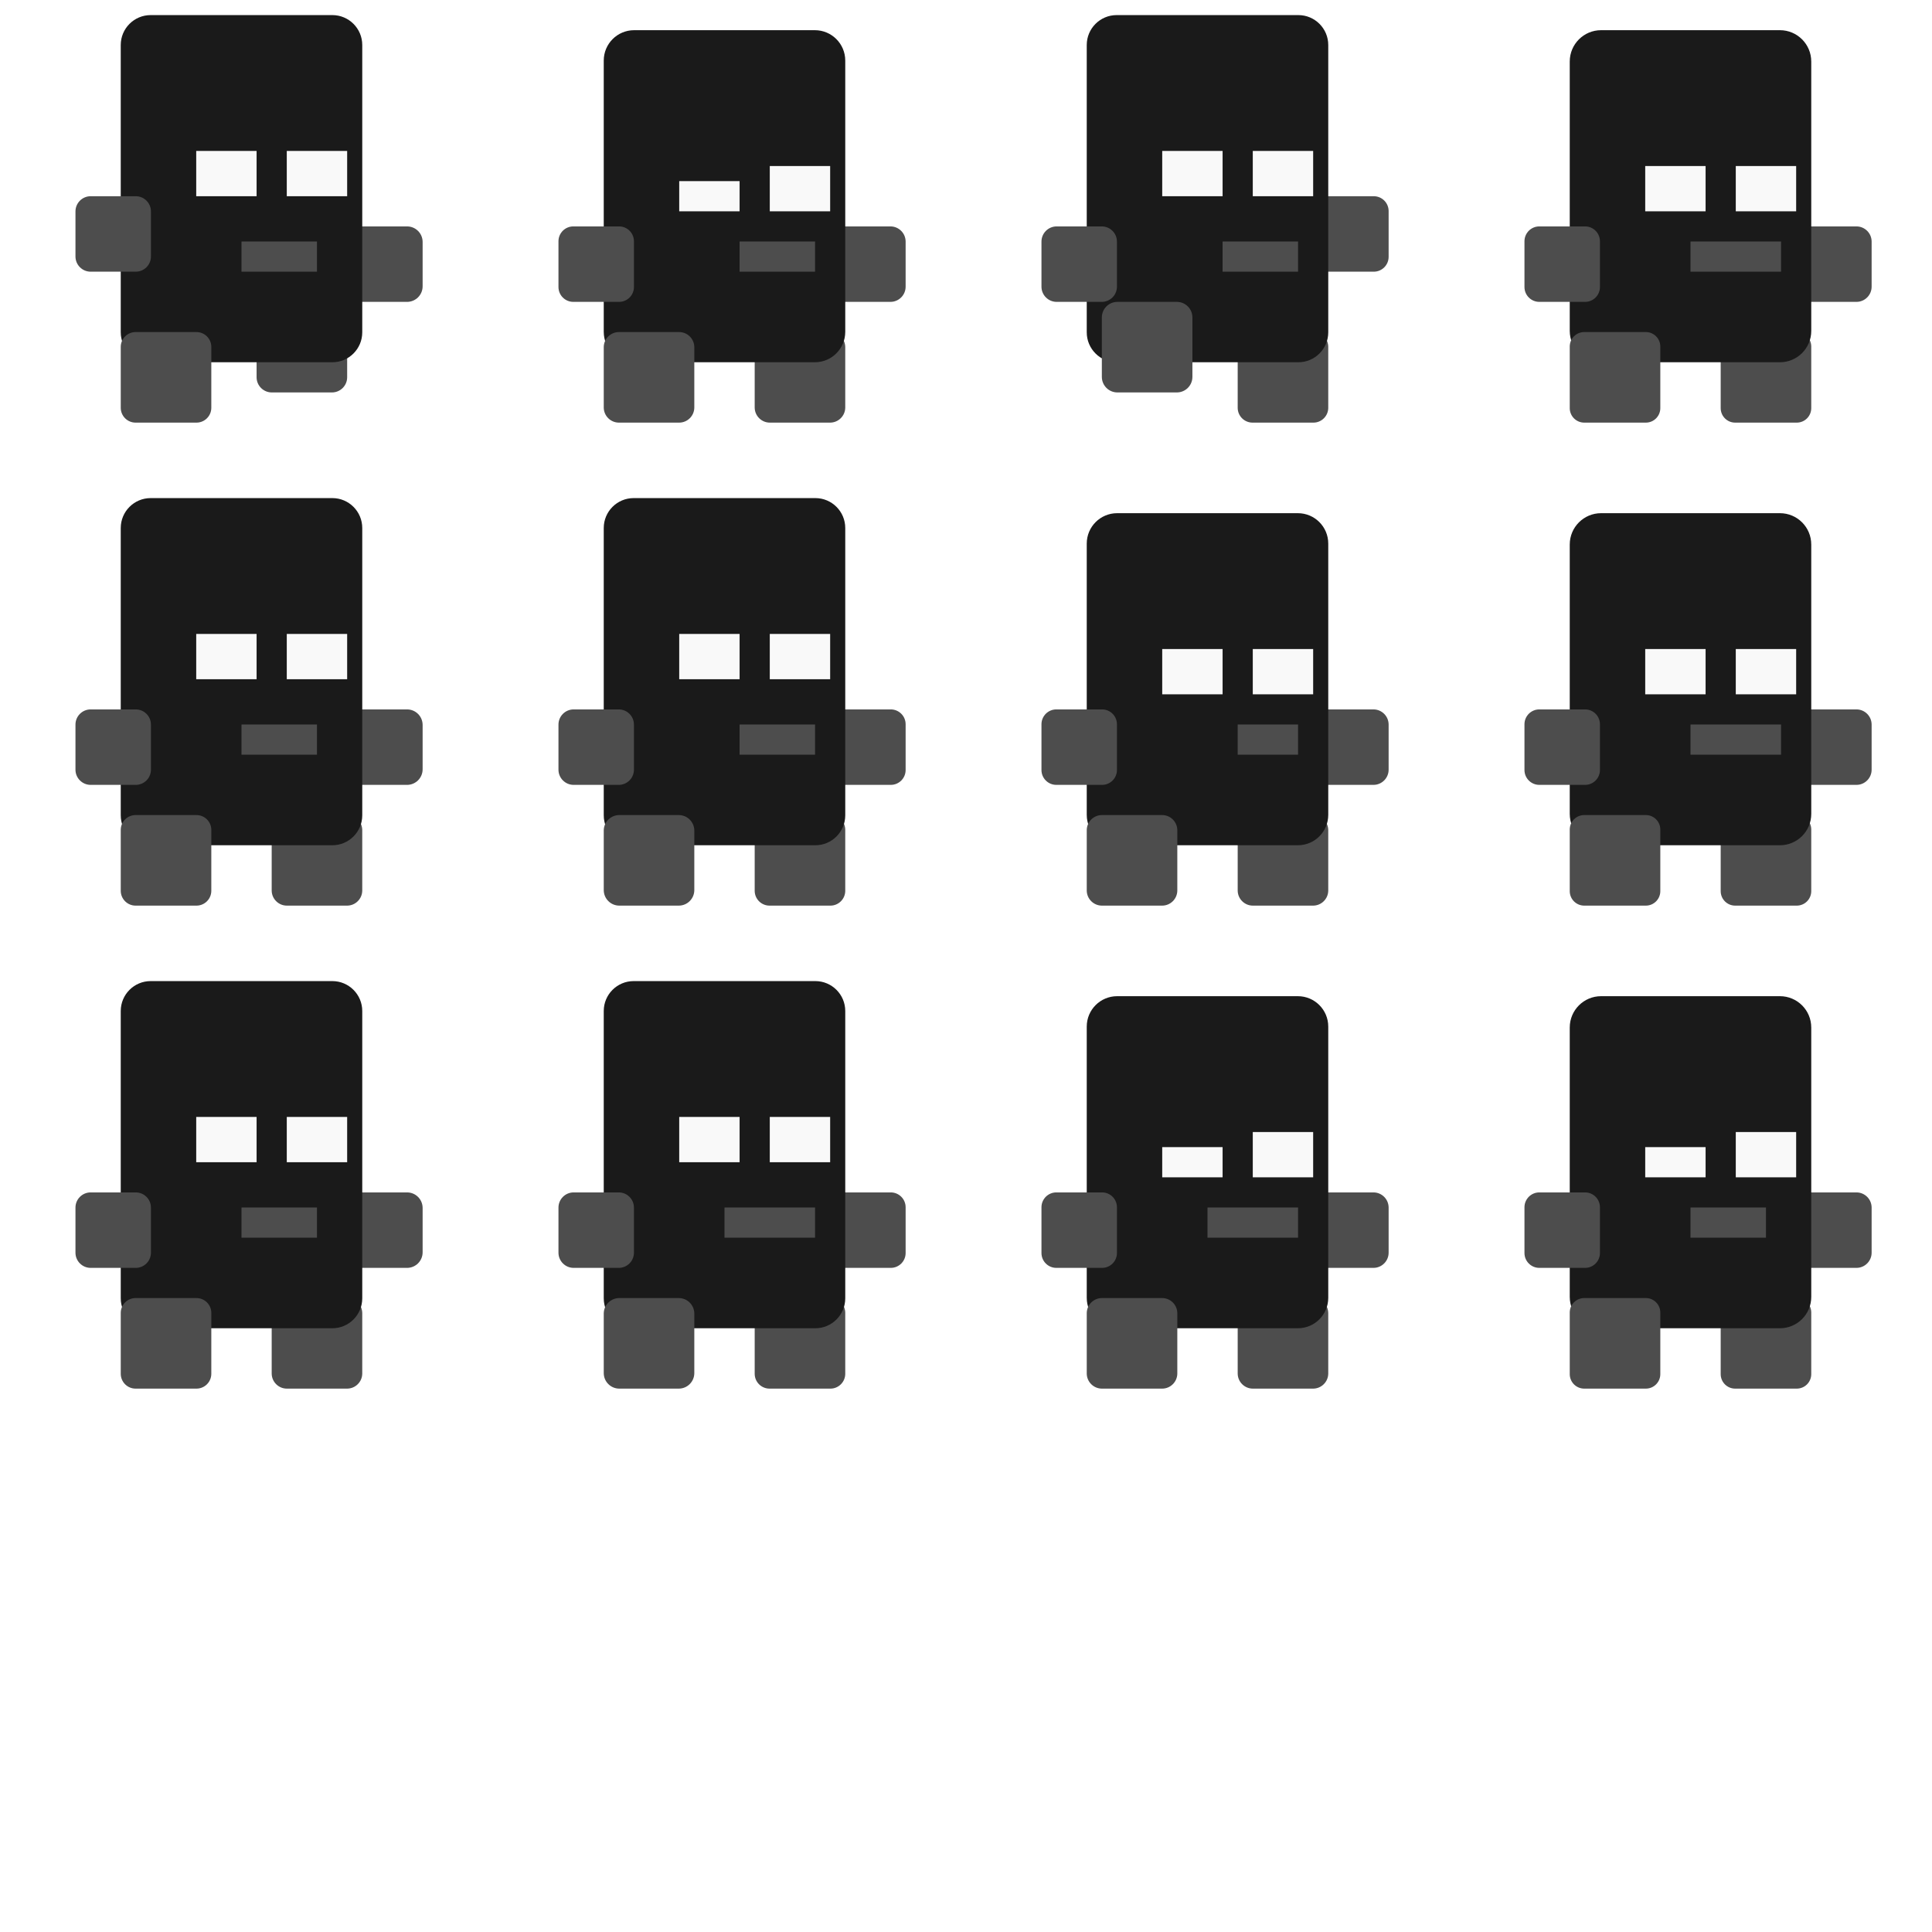
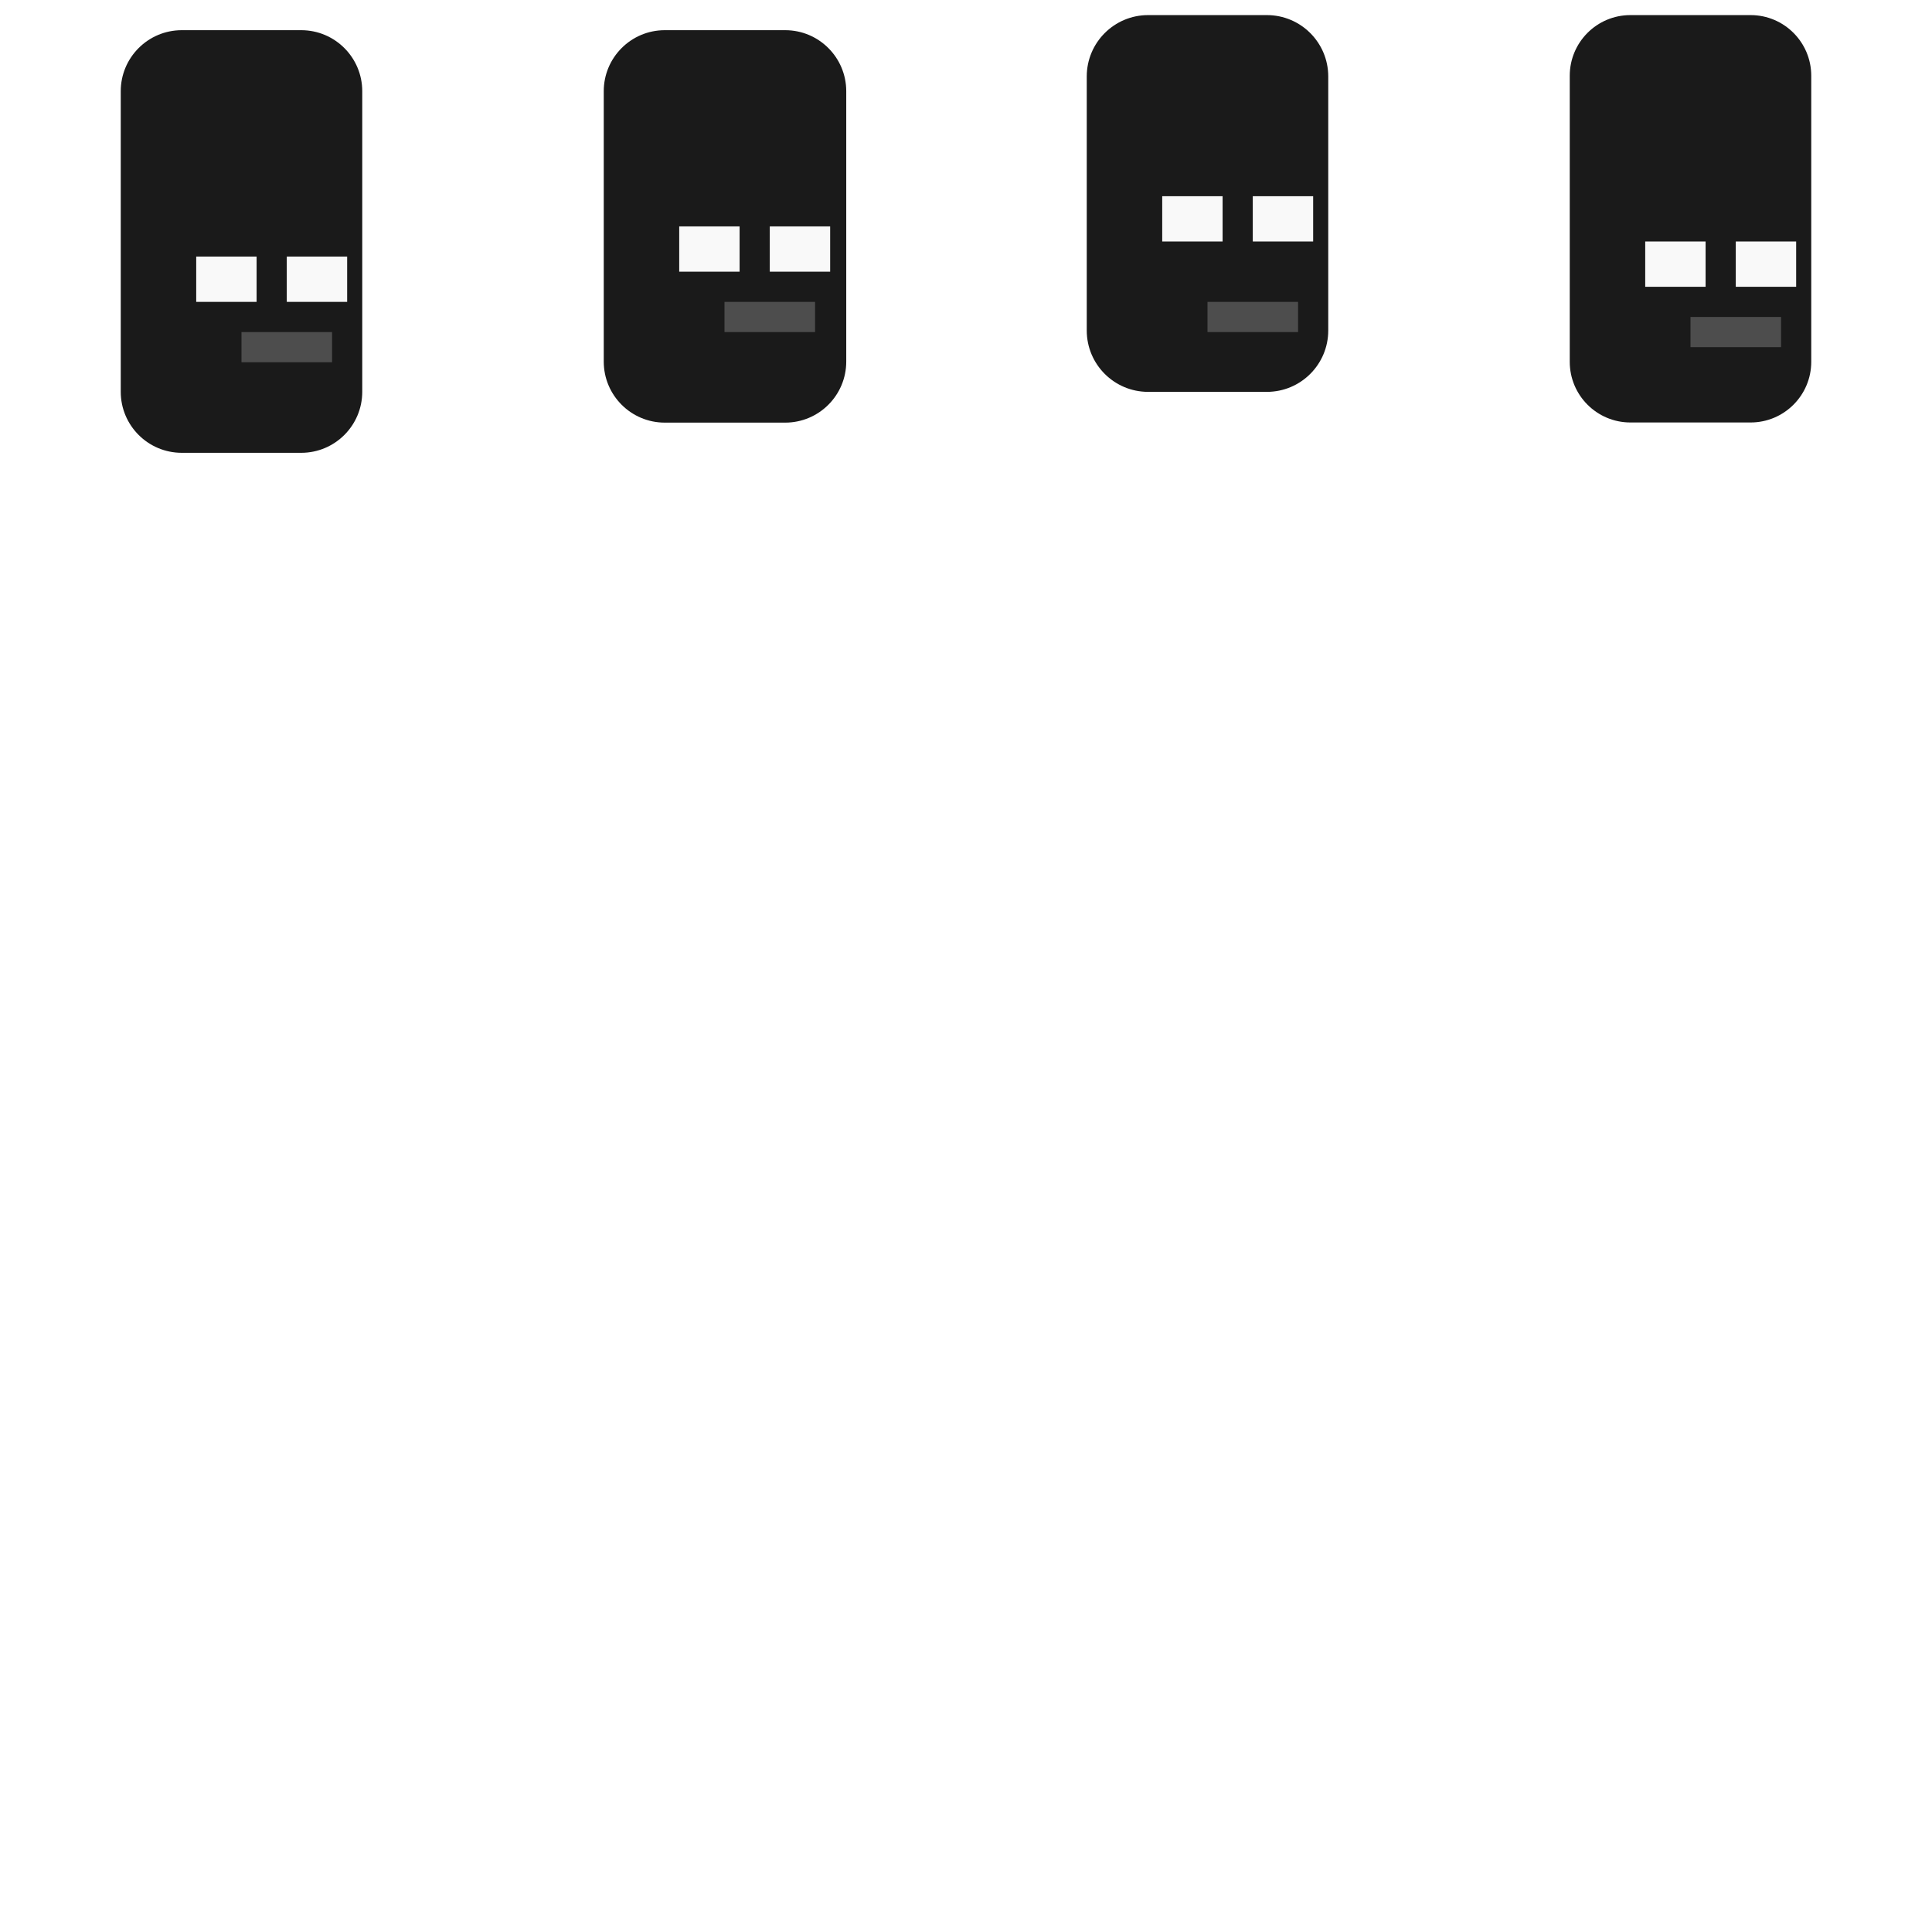
<svg xmlns="http://www.w3.org/2000/svg" width="128" height="128" viewBox="0 0 128 128" version="1.1" id="svg1" xml:space="preserve">
  <defs id="defs1" />
  <g id="layer1">
-     <rect style="opacity:1;fill:#4d4d4d;stroke:none;stroke-width:0.031;stroke-dasharray:none;stroke-opacity:1" id="rect6" width="6" height="6" x="17" y="20" ry="1.007" />
-     <rect style="opacity:1;fill:#4d4d4d;stroke:none;stroke-width:0.026;stroke-dasharray:none;stroke-opacity:1" id="rect4" width="5" height="5" x="23" y="15" ry="1.031" />
-     <rect style="opacity:1;fill:#4d4d4d;stroke:none;stroke-width:0.026;stroke-dasharray:none;stroke-opacity:1" id="rect11" width="5" height="5" x="55" y="15" ry="1.007" />
-     <rect style="opacity:1;fill:#1a1a1a;stroke:none;stroke-width:0.098;stroke-dasharray:none;stroke-opacity:1" id="rect3" width="16" height="23" x="8" y="1" rx="1.982" ry="1.982" />
-     <rect style="opacity:1;fill:#4d4d4d;stroke:none;stroke-width:0.026;stroke-dasharray:none;stroke-opacity:1" id="rect5" width="5" height="5" x="5" y="13" ry="1.007" />
-     <rect style="opacity:1;fill:#4d4d4d;stroke:none;stroke-width:0.031;stroke-dasharray:none;stroke-opacity:1" id="rect7" width="6" height="6" x="8" y="22" ry="0.984" />
-     <rect style="opacity:1;fill:#f9f9f9;stroke:none;stroke-width:0.018;stroke-dasharray:none;stroke-opacity:1" id="rect8" width="4" height="3" x="13" y="10" />
-     <rect style="opacity:1;fill:#f9f9f9;stroke:none;stroke-width:0.018;stroke-dasharray:none;stroke-opacity:1" id="rect9" width="4" height="3" x="19" y="10" />
-     <rect style="opacity:1;fill:#4d4d4d;stroke:none;stroke-width:0.031;stroke-dasharray:none;stroke-opacity:1" id="rect13" width="6" height="6" x="50" y="22" ry="1.007" />
-     <rect style="opacity:1;fill:#1a1a1a;stroke:none;stroke-width:0.096;stroke-dasharray:none;stroke-opacity:1" id="rect10" width="16" height="22" x="40" y="2" rx="2.013" ry="2.013" />
-     <rect style="opacity:1;fill:#4d4d4d;stroke:none;stroke-width:0.026;stroke-dasharray:none;stroke-opacity:1" id="rect12" width="5" height="5" x="37" y="15" ry="0.984" />
-     <rect style="opacity:1;fill:#4d4d4d;stroke:none;stroke-width:0.031;stroke-dasharray:none;stroke-opacity:1" id="rect14" width="6" height="6" x="40" y="22" ry="1.007" />
-     <rect style="opacity:1;fill:#f9f9f9;stroke:none;stroke-width:0.014;stroke-dasharray:none;stroke-opacity:1" id="rect15" width="4" height="2" x="45" y="12" />
-     <rect style="opacity:1;fill:#f9f9f9;stroke:none;stroke-width:0.018;stroke-dasharray:none;stroke-opacity:1" id="rect16" width="4" height="3" x="51" y="11" />
-     <rect style="opacity:1;fill:#4d4d4d;stroke:none;stroke-width:0.016;stroke-dasharray:none;stroke-opacity:1" id="rect17" width="5" height="2" x="16" y="16" />
-     <rect style="opacity:1;fill:#4d4d4d;stroke:none;stroke-width:0.016;stroke-dasharray:none;stroke-opacity:1" id="rect18" width="5" height="2" x="49" y="16" />
-     <rect style="opacity:1;fill:#4d4d4d;stroke:none;stroke-width:0.031;stroke-dasharray:none;stroke-opacity:1" id="rect19" width="6" height="6" x="82" y="22" ry="0.984" />
-     <rect style="opacity:1;fill:#4d4d4d;stroke:none;stroke-width:0.026;stroke-dasharray:none;stroke-opacity:1" id="rect20" width="5" height="5" x="87" y="13" ry="0.984" />
-     <rect style="opacity:1;fill:#4d4d4d;stroke:none;stroke-width:0.026;stroke-dasharray:none;stroke-opacity:1" id="rect21" width="5" height="5" x="119" y="15" ry="1.007" />
-     <rect style="opacity:1;fill:#1a1a1a;stroke:none;stroke-width:0.098;stroke-dasharray:none;stroke-opacity:1" id="rect22" width="16" height="23" x="72" y="1" rx="1.982" ry="1.982" />
-     <rect style="opacity:1;fill:#4d4d4d;stroke:none;stroke-width:0.026;stroke-dasharray:none;stroke-opacity:1" id="rect23" width="5" height="5" x="69" y="15" ry="1.007" />
-     <rect style="opacity:1;fill:#4d4d4d;stroke:none;stroke-width:0.031;stroke-dasharray:none;stroke-opacity:1" id="rect24" width="6" height="6" x="73" y="20" ry="1.031" />
-     <rect style="opacity:1;fill:#f9f9f9;stroke:none;stroke-width:0.018;stroke-dasharray:none;stroke-opacity:1" id="rect25" width="4" height="3" x="77" y="10" />
-     <rect style="opacity:1;fill:#f9f9f9;stroke:none;stroke-width:0.018;stroke-dasharray:none;stroke-opacity:1" id="rect26" width="4" height="3" x="83" y="10" />
-     <rect style="opacity:1;fill:#4d4d4d;stroke:none;stroke-width:0.031;stroke-dasharray:none;stroke-opacity:1" id="rect27" width="6" height="6" x="114" y="22" ry="0.96" />
-     <rect style="opacity:1;fill:#1a1a1a;stroke:none;stroke-width:0.096;stroke-dasharray:none;stroke-opacity:1" id="rect28" width="16" height="22" x="104" y="2" rx="2.075" ry="2.075" />
-     <rect style="opacity:1;fill:#4d4d4d;stroke:none;stroke-width:0.026;stroke-dasharray:none;stroke-opacity:1" id="rect29" width="5" height="5" x="101" y="15" ry="0.984" />
-     <rect style="opacity:1;fill:#4d4d4d;stroke:none;stroke-width:0.031;stroke-dasharray:none;stroke-opacity:1" id="rect30" width="6" height="6" x="104" y="22" ry="0.96" />
-     <rect style="opacity:1;fill:#f9f9f9;stroke:none;stroke-width:0.018;stroke-dasharray:none;stroke-opacity:1" id="rect31" width="4" height="3" x="109" y="11" />
-     <rect style="opacity:1;fill:#f9f9f9;stroke:none;stroke-width:0.018;stroke-dasharray:none;stroke-opacity:1" id="rect32" width="4" height="3" x="115" y="11" />
-     <rect style="opacity:1;fill:#4d4d4d;stroke:none;stroke-width:0.016;stroke-dasharray:none;stroke-opacity:1" id="rect33" width="5" height="2" x="81" y="16" />
-     <rect style="opacity:1;fill:#4d4d4d;stroke:none;stroke-width:0.018;stroke-dasharray:none;stroke-opacity:1" id="rect34" width="6" height="2" x="112" y="16" />
-     <rect style="opacity:1;fill:#4d4d4d;stroke:none;stroke-width:0.031;stroke-dasharray:none;stroke-opacity:1" id="rect1" width="6" height="6" x="18" y="54" ry="1.007" />
-     <rect style="opacity:1;fill:#4d4d4d;stroke:none;stroke-width:0.026;stroke-dasharray:none;stroke-opacity:1" id="rect2" width="5" height="5" x="23" y="47" ry="1.031" />
-     <rect style="opacity:1;fill:#4d4d4d;stroke:none;stroke-width:0.026;stroke-dasharray:none;stroke-opacity:1" id="rect35" width="5" height="5" x="87" y="47" ry="1.007" />
-     <rect style="opacity:1;fill:#1a1a1a;stroke:none;stroke-width:0.098;stroke-dasharray:none;stroke-opacity:1" id="rect36" width="16" height="23" x="8" y="33" rx="1.982" ry="1.982" />
-     <rect style="opacity:1;fill:#4d4d4d;stroke:none;stroke-width:0.026;stroke-dasharray:none;stroke-opacity:1" id="rect37" width="5" height="5" x="5" y="47" ry="1.007" />
-     <rect style="opacity:1;fill:#4d4d4d;stroke:none;stroke-width:0.031;stroke-dasharray:none;stroke-opacity:1" id="rect38" width="6" height="6" x="8" y="54" ry="0.984" />
-     <rect style="opacity:1;fill:#f9f9f9;stroke:none;stroke-width:0.018;stroke-dasharray:none;stroke-opacity:1" id="rect39" width="4" height="3" x="13" y="42" />
-     <rect style="opacity:1;fill:#f9f9f9;stroke:none;stroke-width:0.018;stroke-dasharray:none;stroke-opacity:1" id="rect40" width="4" height="3" x="19" y="42" />
-     <rect style="opacity:1;fill:#4d4d4d;stroke:none;stroke-width:0.031;stroke-dasharray:none;stroke-opacity:1" id="rect41" width="6" height="6" x="82" y="54" ry="1.007" />
-     <rect style="opacity:1;fill:#1a1a1a;stroke:none;stroke-width:0.096;stroke-dasharray:none;stroke-opacity:1" id="rect42" width="16" height="22" x="72" y="34" rx="2.013" ry="2.013" />
-     <rect style="opacity:1;fill:#4d4d4d;stroke:none;stroke-width:0.026;stroke-dasharray:none;stroke-opacity:1" id="rect43" width="5" height="5" x="69" y="47" ry="0.984" />
-     <rect style="opacity:1;fill:#4d4d4d;stroke:none;stroke-width:0.031;stroke-dasharray:none;stroke-opacity:1" id="rect44" width="6" height="6" x="72" y="54" ry="1.007" />
-     <rect style="opacity:1;fill:#f9f9f9;stroke:none;stroke-width:0.018;stroke-dasharray:none;stroke-opacity:1" id="rect45" width="4" height="3" x="77" y="43" />
-     <rect style="opacity:1;fill:#f9f9f9;stroke:none;stroke-width:0.018;stroke-dasharray:none;stroke-opacity:1" id="rect46" width="4" height="3" x="83" y="43" />
-     <rect style="opacity:1;fill:#4d4d4d;stroke:none;stroke-width:0.016;stroke-dasharray:none;stroke-opacity:1" id="rect47" width="5" height="2" x="16" y="48" />
-     <rect style="opacity:1;fill:#4d4d4d;stroke:none;stroke-width:0.014;stroke-dasharray:none;stroke-opacity:1" id="rect48" width="4" height="2" x="82" y="48" />
-     <rect style="opacity:1;fill:#4d4d4d;stroke:none;stroke-width:0.031;stroke-dasharray:none;stroke-opacity:1" id="rect49" width="6" height="6" x="50" y="54" ry="0.984" />
-     <rect style="opacity:1;fill:#4d4d4d;stroke:none;stroke-width:0.026;stroke-dasharray:none;stroke-opacity:1" id="rect50" width="5" height="5" x="55" y="47" ry="0.984" />
-     <rect style="opacity:1;fill:#4d4d4d;stroke:none;stroke-width:0.026;stroke-dasharray:none;stroke-opacity:1" id="rect51" width="5" height="5" x="119" y="47" ry="1.007" />
-     <rect style="opacity:1;fill:#1a1a1a;stroke:none;stroke-width:0.098;stroke-dasharray:none;stroke-opacity:1" id="rect52" width="16" height="23" x="40" y="33" rx="1.982" ry="1.982" />
-     <rect style="opacity:1;fill:#4d4d4d;stroke:none;stroke-width:0.026;stroke-dasharray:none;stroke-opacity:1" id="rect53" width="5" height="5" x="37" y="47" ry="1.007" />
-     <rect style="opacity:1;fill:#4d4d4d;stroke:none;stroke-width:0.031;stroke-dasharray:none;stroke-opacity:1" id="rect54" width="6" height="6" x="40" y="54" ry="1.031" />
-     <rect style="opacity:1;fill:#f9f9f9;stroke:none;stroke-width:0.018;stroke-dasharray:none;stroke-opacity:1" id="rect55" width="4" height="3" x="45" y="42" />
-     <rect style="opacity:1;fill:#f9f9f9;stroke:none;stroke-width:0.018;stroke-dasharray:none;stroke-opacity:1" id="rect56" width="4" height="3" x="51" y="42" />
-     <rect style="opacity:1;fill:#4d4d4d;stroke:none;stroke-width:0.031;stroke-dasharray:none;stroke-opacity:1" id="rect57" width="6" height="6" x="114" y="54" ry="0.96" />
-     <rect style="opacity:1;fill:#1a1a1a;stroke:none;stroke-width:0.096;stroke-dasharray:none;stroke-opacity:1" id="rect58" width="16" height="22" x="104" y="34" rx="2.075" ry="2.075" />
-     <rect style="opacity:1;fill:#4d4d4d;stroke:none;stroke-width:0.026;stroke-dasharray:none;stroke-opacity:1" id="rect59" width="5" height="5" x="101" y="47" ry="0.984" />
-     <rect style="opacity:1;fill:#4d4d4d;stroke:none;stroke-width:0.031;stroke-dasharray:none;stroke-opacity:1" id="rect60" width="6" height="6" x="104" y="54" ry="0.96" />
-     <rect style="opacity:1;fill:#f9f9f9;stroke:none;stroke-width:0.018;stroke-dasharray:none;stroke-opacity:1" id="rect61" width="4" height="3" x="109" y="43" />
-     <rect style="opacity:1;fill:#f9f9f9;stroke:none;stroke-width:0.018;stroke-dasharray:none;stroke-opacity:1" id="rect62" width="4" height="3" x="115" y="43" />
-     <rect style="opacity:1;fill:#4d4d4d;stroke:none;stroke-width:0.016;stroke-dasharray:none;stroke-opacity:1" id="rect63" width="5" height="2" x="49" y="48" />
-     <rect style="opacity:1;fill:#4d4d4d;stroke:none;stroke-width:0.018;stroke-dasharray:none;stroke-opacity:1" id="rect64" width="6" height="2" x="112" y="48" />
-     <rect style="opacity:1;fill:#4d4d4d;stroke:none;stroke-width:0.031;stroke-dasharray:none;stroke-opacity:1" id="rect65" width="6" height="6" x="18" y="86" ry="1.007" />
-     <rect style="opacity:1;fill:#4d4d4d;stroke:none;stroke-width:0.026;stroke-dasharray:none;stroke-opacity:1" id="rect66" width="5" height="5" x="23" y="79" ry="1.031" />
-     <rect style="opacity:1;fill:#4d4d4d;stroke:none;stroke-width:0.026;stroke-dasharray:none;stroke-opacity:1" id="rect67" width="5" height="5" x="87" y="79" ry="1.007" />
-     <rect style="opacity:1;fill:#1a1a1a;stroke:none;stroke-width:0.098;stroke-dasharray:none;stroke-opacity:1" id="rect68" width="16" height="23" x="8" y="65" rx="1.982" ry="1.982" />
-     <rect style="opacity:1;fill:#4d4d4d;stroke:none;stroke-width:0.026;stroke-dasharray:none;stroke-opacity:1" id="rect69" width="5" height="5" x="5" y="79" ry="1.007" />
-     <rect style="opacity:1;fill:#4d4d4d;stroke:none;stroke-width:0.031;stroke-dasharray:none;stroke-opacity:1" id="rect70" width="6" height="6" x="8" y="86" ry="0.984" />
-     <rect style="opacity:1;fill:#f9f9f9;stroke:none;stroke-width:0.018;stroke-dasharray:none;stroke-opacity:1" id="rect71" width="4" height="3" x="13" y="74" />
-     <rect style="opacity:1;fill:#f9f9f9;stroke:none;stroke-width:0.018;stroke-dasharray:none;stroke-opacity:1" id="rect72" width="4" height="3" x="19" y="74" />
-     <rect style="opacity:1;fill:#4d4d4d;stroke:none;stroke-width:0.031;stroke-dasharray:none;stroke-opacity:1" id="rect73" width="6" height="6" x="82" y="86" ry="1.007" />
-     <rect style="opacity:1;fill:#1a1a1a;stroke:none;stroke-width:0.096;stroke-dasharray:none;stroke-opacity:1" id="rect74" width="16" height="22" x="72" y="66" rx="2.013" ry="2.013" />
-     <rect style="opacity:1;fill:#4d4d4d;stroke:none;stroke-width:0.026;stroke-dasharray:none;stroke-opacity:1" id="rect75" width="5" height="5" x="69" y="79" ry="0.984" />
-     <rect style="opacity:1;fill:#4d4d4d;stroke:none;stroke-width:0.031;stroke-dasharray:none;stroke-opacity:1" id="rect76" width="6" height="6" x="72" y="86" ry="1.007" />
-     <rect style="opacity:1;fill:#f9f9f9;stroke:none;stroke-width:0.014;stroke-dasharray:none;stroke-opacity:1" id="rect77" width="4" height="2" x="77" y="76" />
-     <rect style="opacity:1;fill:#f9f9f9;stroke:none;stroke-width:0.018;stroke-dasharray:none;stroke-opacity:1" id="rect78" width="4" height="3" x="83" y="75" />
-     <rect style="opacity:1;fill:#4d4d4d;stroke:none;stroke-width:0.016;stroke-dasharray:none;stroke-opacity:1" id="rect79" width="5" height="2" x="16" y="80" />
-     <rect style="opacity:1;fill:#4d4d4d;stroke:none;stroke-width:0.018;stroke-dasharray:none;stroke-opacity:1" id="rect80" width="6" height="2" x="80" y="80" />
-     <rect style="opacity:1;fill:#4d4d4d;stroke:none;stroke-width:0.031;stroke-dasharray:none;stroke-opacity:1" id="rect81" width="6" height="6" x="50" y="86" ry="0.984" />
-     <rect style="opacity:1;fill:#4d4d4d;stroke:none;stroke-width:0.026;stroke-dasharray:none;stroke-opacity:1" id="rect82" width="5" height="5" x="55" y="79" ry="0.984" />
-     <rect style="opacity:1;fill:#4d4d4d;stroke:none;stroke-width:0.026;stroke-dasharray:none;stroke-opacity:1" id="rect83" width="5" height="5" x="119" y="79" ry="1.007" />
-     <rect style="opacity:1;fill:#1a1a1a;stroke:none;stroke-width:0.098;stroke-dasharray:none;stroke-opacity:1" id="rect84" width="16" height="23" x="40" y="65" rx="1.982" ry="1.982" />
-     <rect style="opacity:1;fill:#4d4d4d;stroke:none;stroke-width:0.026;stroke-dasharray:none;stroke-opacity:1" id="rect85" width="5" height="5" x="37" y="79" ry="1.007" />
-     <rect style="opacity:1;fill:#4d4d4d;stroke:none;stroke-width:0.031;stroke-dasharray:none;stroke-opacity:1" id="rect86" width="6" height="6" x="40" y="86" ry="1.031" />
-     <rect style="opacity:1;fill:#f9f9f9;stroke:none;stroke-width:0.018;stroke-dasharray:none;stroke-opacity:1" id="rect87" width="4" height="3" x="45" y="74" />
-     <rect style="opacity:1;fill:#f9f9f9;stroke:none;stroke-width:0.018;stroke-dasharray:none;stroke-opacity:1" id="rect88" width="4" height="3" x="51" y="74" />
-     <rect style="opacity:1;fill:#4d4d4d;stroke:none;stroke-width:0.031;stroke-dasharray:none;stroke-opacity:1" id="rect89" width="6" height="6" x="114" y="86" ry="0.96" />
-     <rect style="opacity:1;fill:#1a1a1a;stroke:none;stroke-width:0.096;stroke-dasharray:none;stroke-opacity:1" id="rect90" width="16" height="22" x="104" y="66" rx="2.075" ry="2.075" />
-     <rect style="opacity:1;fill:#4d4d4d;stroke:none;stroke-width:0.026;stroke-dasharray:none;stroke-opacity:1" id="rect91" width="5" height="5" x="101" y="79" ry="0.984" />
-     <rect style="opacity:1;fill:#4d4d4d;stroke:none;stroke-width:0.031;stroke-dasharray:none;stroke-opacity:1" id="rect92" width="6" height="6" x="104" y="86" ry="0.96" />
-     <rect style="opacity:1;fill:#f9f9f9;stroke:none;stroke-width:0.014;stroke-dasharray:none;stroke-opacity:1" id="rect93" width="4" height="2" x="109" y="76" />
-     <rect style="opacity:1;fill:#f9f9f9;stroke:none;stroke-width:0.018;stroke-dasharray:none;stroke-opacity:1" id="rect94" width="4" height="3" x="115" y="75" />
-     <rect style="opacity:1;fill:#4d4d4d;stroke:none;stroke-width:0.018;stroke-dasharray:none;stroke-opacity:1" id="rect95" width="6" height="2" x="48" y="80" />
-     <rect style="opacity:1;fill:#4d4d4d;stroke:none;stroke-width:0.016;stroke-dasharray:none;stroke-opacity:1" id="rect96" width="5" height="2" x="112" y="80" />
+     <rect style="opacity:1;fill:#1a1a1a;stroke:none;stroke-width:0.098;stroke-dasharray:none;stroke-opacity:1" id="rect3" width="16" height="28" x="8" y="2" rx="4.044" ry="4.044" />
+     <rect style="opacity:1;fill:#f9f9f9;stroke:none;stroke-width:0.018;stroke-dasharray:none;stroke-opacity:1" id="rect8" width="4" height="3" x="13" y="17" />
+     <rect style="opacity:1;fill:#f9f9f9;stroke:none;stroke-width:0.018;stroke-dasharray:none;stroke-opacity:1" id="rect9" width="4" height="3" x="19" y="17" />
+     <rect style="opacity:1;fill:#4d4d4d;stroke:none;stroke-width:0.018;stroke-dasharray:none;stroke-opacity:1" id="rect17" width="6" height="2" x="16" y="22" />
+     <rect style="opacity:1;fill:#1a1a1a;stroke:none;stroke-width:0.098;stroke-dasharray:none;stroke-opacity:1" id="rect5" width="16.066" height="26" x="40" y="2" rx="4.044" ry="4.044" />
+     <rect style="opacity:1;fill:#f9f9f9;stroke:none;stroke-width:0.018;stroke-dasharray:none;stroke-opacity:1" id="rect6" width="4" height="3" x="45" y="15" />
+     <rect style="opacity:1;fill:#f9f9f9;stroke:none;stroke-width:0.018;stroke-dasharray:none;stroke-opacity:1" id="rect7" width="4" height="3" x="51" y="15" />
+     <rect style="opacity:1;fill:#4d4d4d;stroke:none;stroke-width:0.018;stroke-dasharray:none;stroke-opacity:1" id="rect10" width="6" height="2" x="48" y="20" />
+     <rect style="opacity:1;fill:#1a1a1a;stroke:none;stroke-width:0.098;stroke-dasharray:none;stroke-opacity:1" id="rect11" width="16" height="24.962" x="72" y="1" rx="4.067" ry="4.067" />
+     <rect style="opacity:1;fill:#f9f9f9;stroke:none;stroke-width:0.018;stroke-dasharray:none;stroke-opacity:1" id="rect12" width="4" height="3" x="77" y="13" />
+     <rect style="opacity:1;fill:#f9f9f9;stroke:none;stroke-width:0.018;stroke-dasharray:none;stroke-opacity:1" id="rect13" width="4" height="3" x="83" y="13" />
+     <rect style="opacity:1;fill:#4d4d4d;stroke:none;stroke-width:0.018;stroke-dasharray:none;stroke-opacity:1" id="rect14" width="6" height="2" x="80" y="20" />
+     <rect style="opacity:1;fill:#1a1a1a;stroke:none;stroke-width:0.098;stroke-dasharray:none;stroke-opacity:1" id="rect15" width="16" height="26.99" x="104" y="1" rx="4.02" ry="4.02" />
+     <rect style="opacity:1;fill:#f9f9f9;stroke:none;stroke-width:0.018;stroke-dasharray:none;stroke-opacity:1" id="rect16" width="4" height="3" x="109" y="16" />
+     <rect style="opacity:1;fill:#f9f9f9;stroke:none;stroke-width:0.018;stroke-dasharray:none;stroke-opacity:1" id="rect18" width="4" height="3" x="115" y="16" />
+     <rect style="opacity:1;fill:#4d4d4d;stroke:none;stroke-width:0.018;stroke-dasharray:none;stroke-opacity:1" id="rect19" width="6" height="2" x="112" y="21" />
  </g>
</svg>
